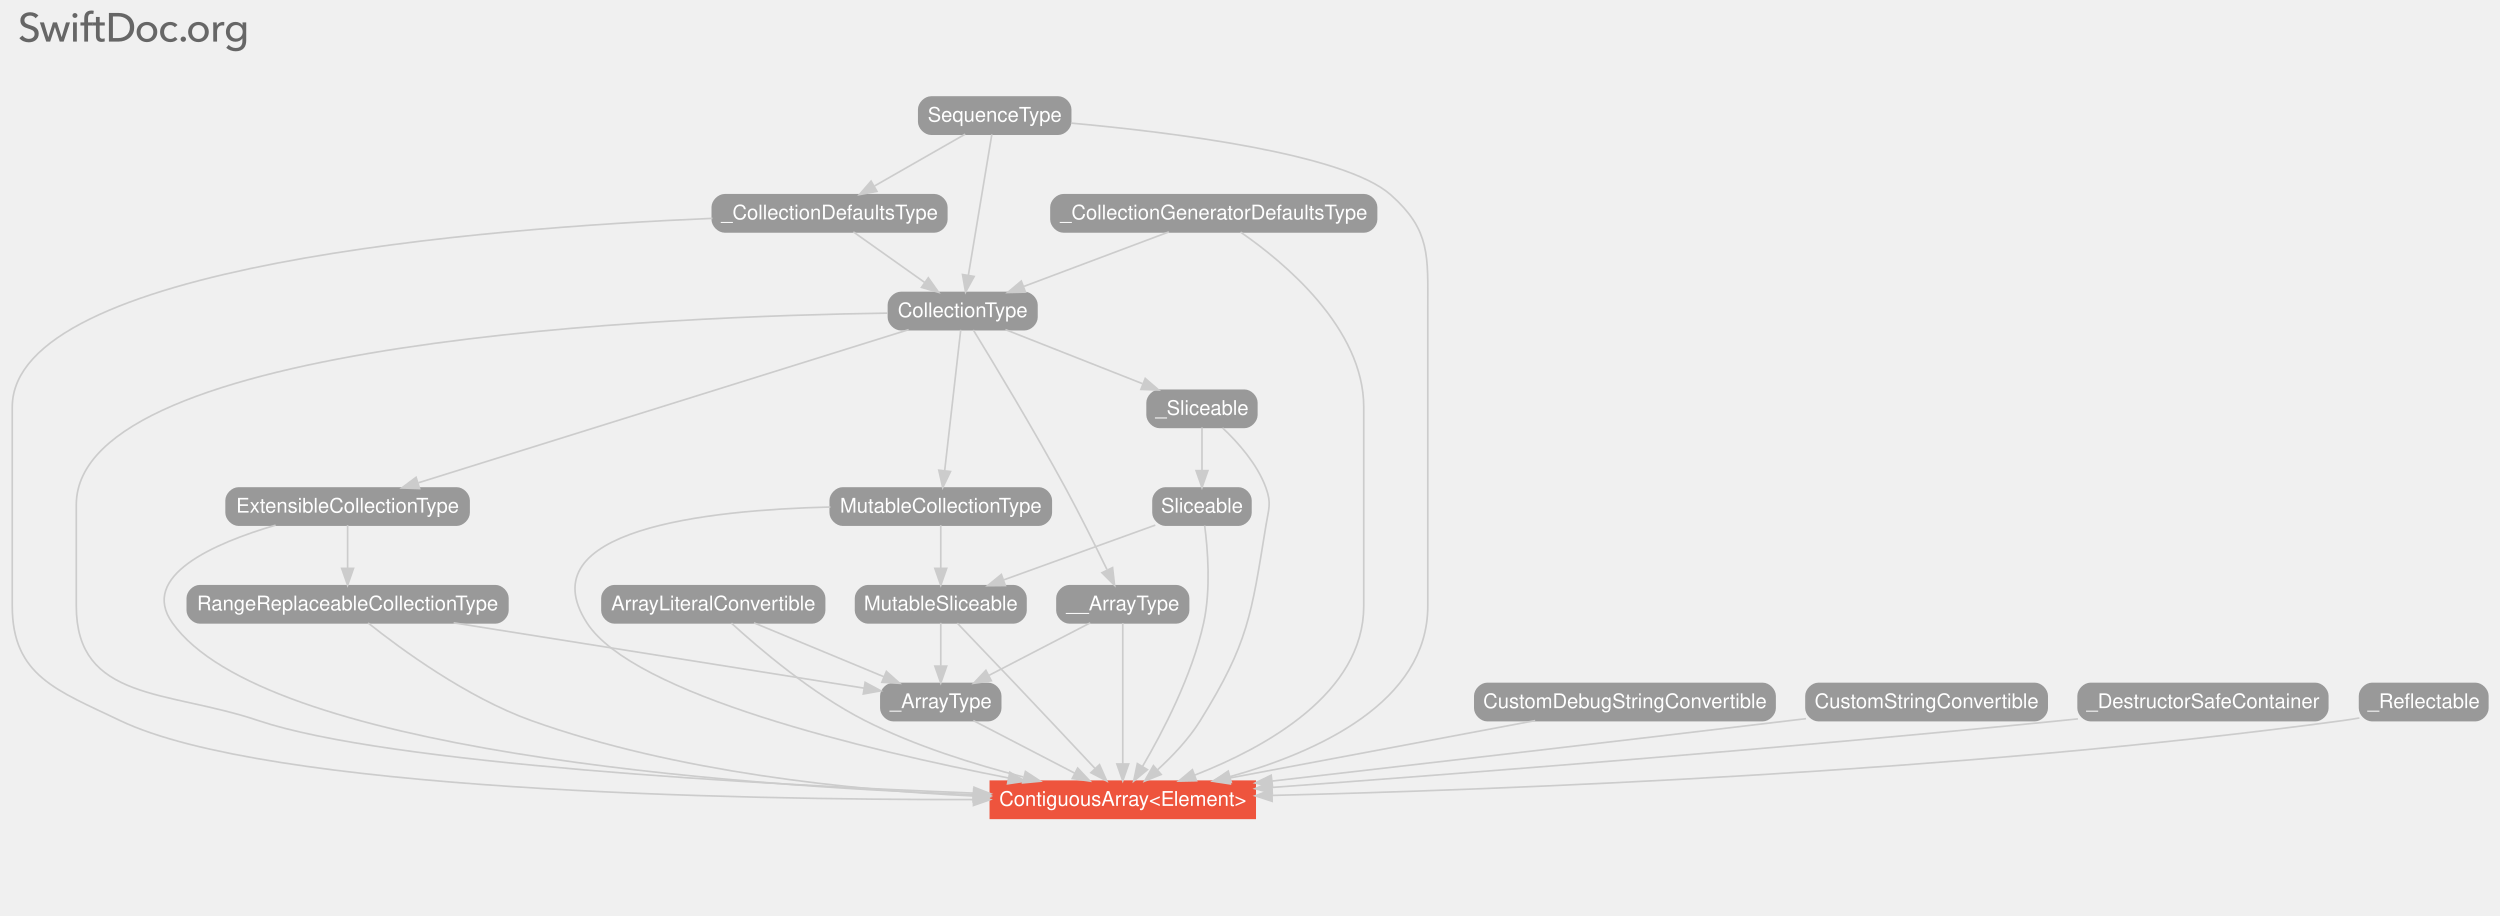
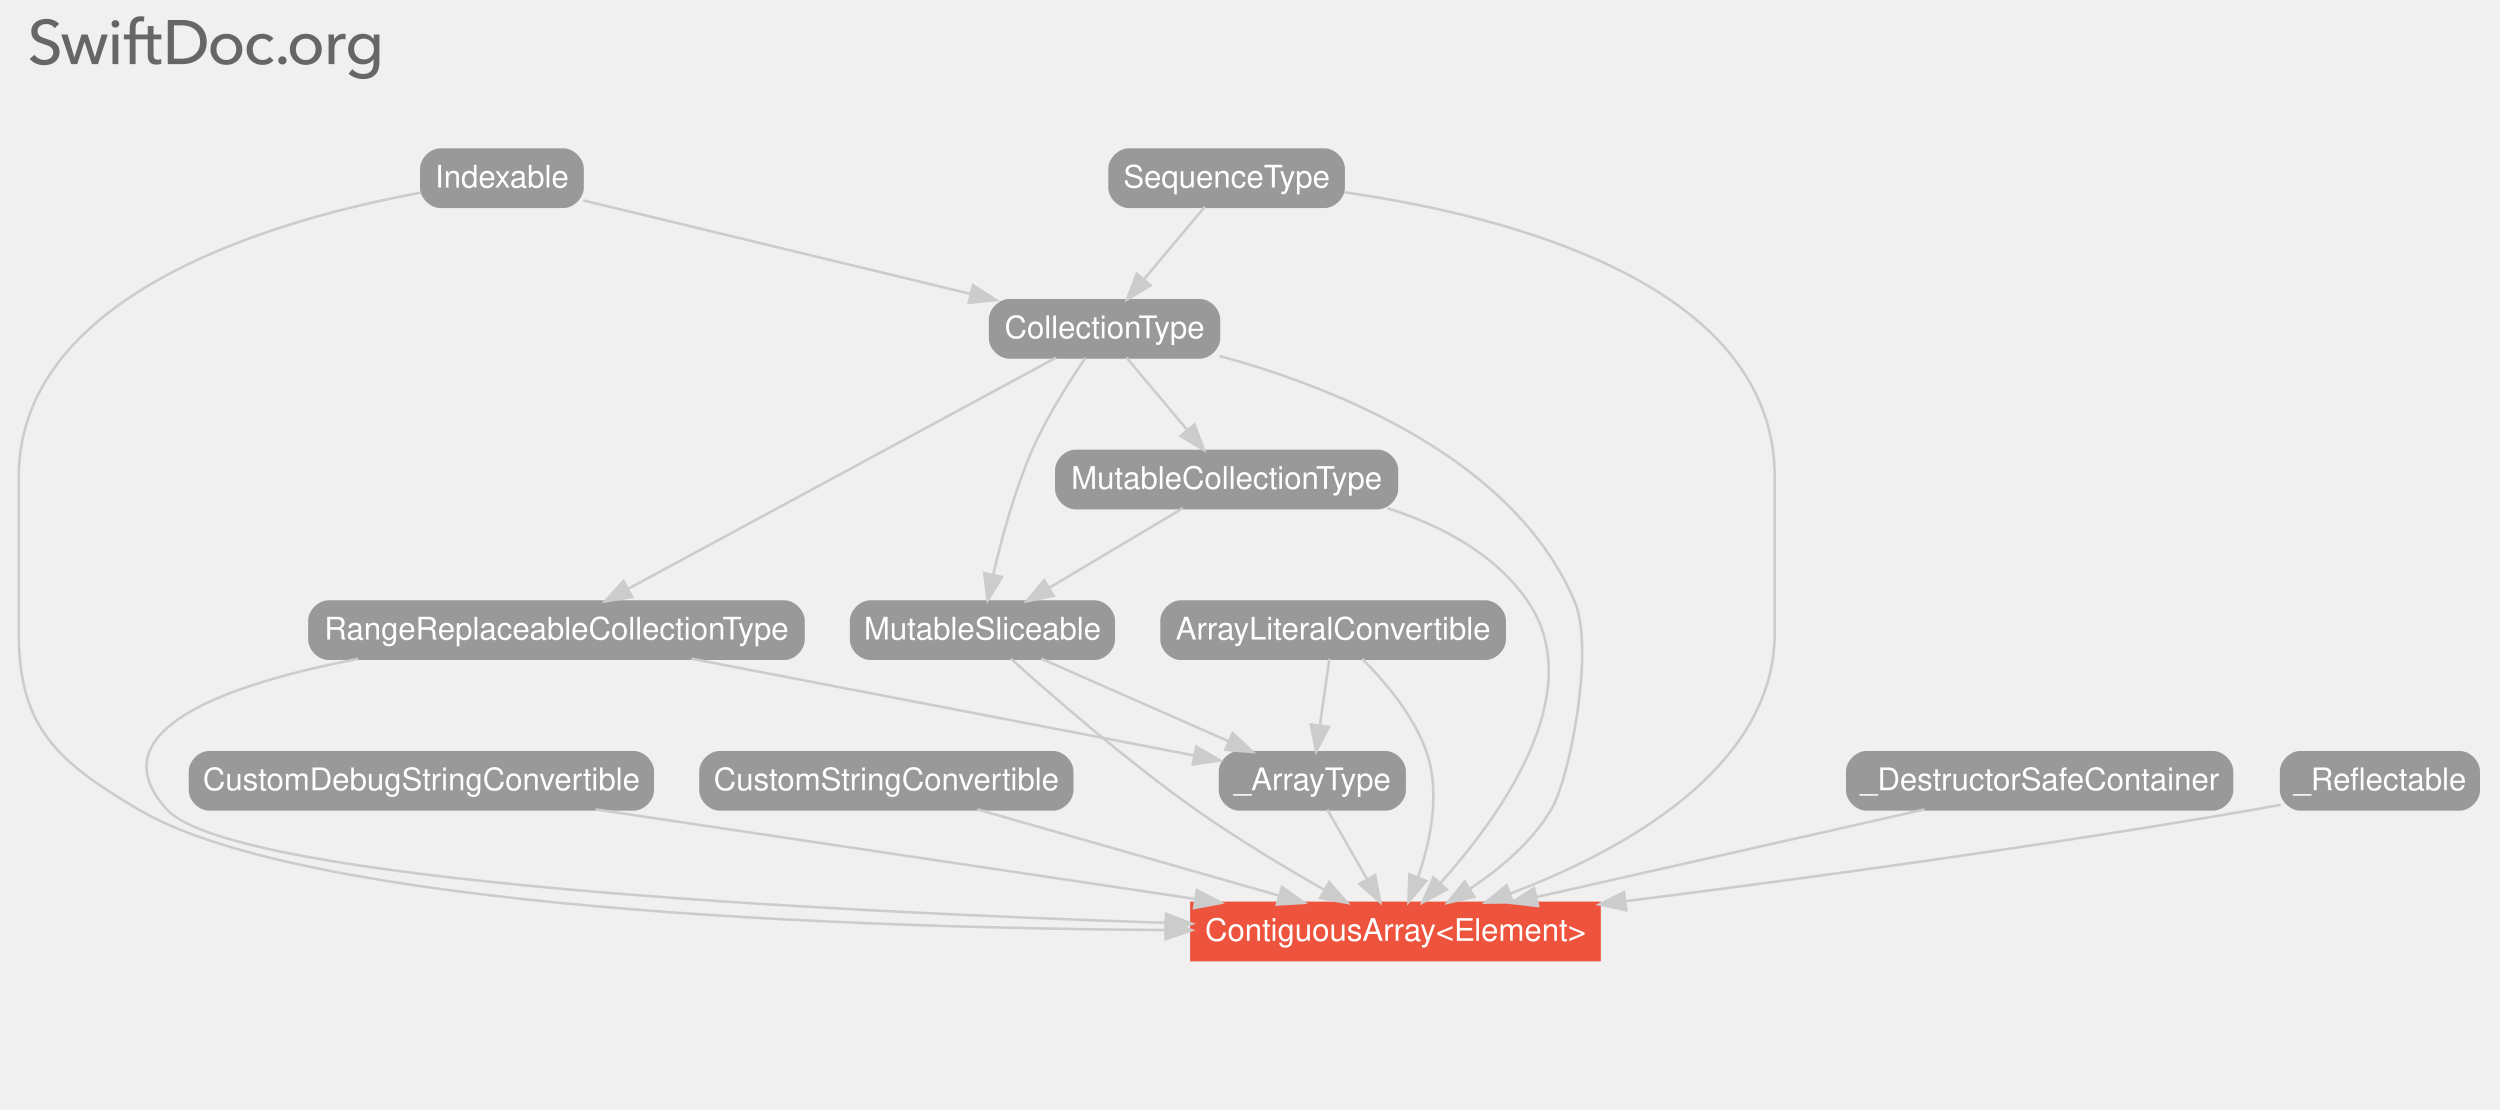
- <svg xmlns="http://www.w3.org/2000/svg" xmlns:xlink="http://www.w3.org/1999/xlink" width="1483pt" height="543pt" viewBox="0.00 0.00 1483.40 543.20">
-   <g id="graph0" class="graph" transform="scale(1 1) rotate(0) translate(7.2 485.6)">
-     <g transform="translate(0 -485.6)">
+ <svg xmlns="http://www.w3.org/2000/svg" xmlns:xlink="http://www.w3.org/1999/xlink" width="962pt" height="427pt" viewBox="0.00 0.00 962.40 427.20">
+   <g id="graph0" class="graph" transform="scale(1 1) rotate(0) translate(7.2 369.6)">
+     <g transform="translate(0 -369.6)">
      <g>
        <path fill="#666666" d="M13.846,10.832c-0.336-0.464-0.792-0.844-1.368-1.14s-1.224-0.444-1.944-0.444         c-0.384,0-0.772,0.052-1.164,0.156C8.977,9.509,8.622,9.677,8.301,9.908c-0.32,0.232-0.58,0.52-0.78,0.864         c-0.2,0.344-0.3,0.756-0.3,1.236c0,0.464,0.092,0.852,0.276,1.164c0.184,0.312,0.432,0.576,0.744,0.792s0.68,0.4,1.104,0.552         c0.423,0.152,0.876,0.309,1.356,0.468c0.576,0.177,1.16,0.376,1.752,0.601c0.592,0.224,1.128,0.52,1.608,0.888         s0.872,0.828,1.176,1.38s0.456,1.252,0.456,2.101c0,0.88-0.164,1.644-0.492,2.292c-0.328,0.647-0.765,1.184-1.308,1.607         c-0.544,0.424-1.172,0.74-1.884,0.948s-1.444,0.312-2.196,0.312c-1.072,0-2.108-0.208-3.108-0.624         c-1-0.415-1.828-1.031-2.484-1.848l1.848-1.56c0.4,0.592,0.936,1.071,1.608,1.439c0.672,0.368,1.399,0.552,2.184,0.552         c0.4,0,0.8-0.056,1.2-0.168c0.4-0.111,0.764-0.288,1.092-0.527c0.328-0.24,0.596-0.54,0.804-0.9         c0.208-0.36,0.312-0.796,0.312-1.308s-0.108-0.94-0.324-1.284c-0.216-0.344-0.508-0.636-0.876-0.876s-0.796-0.444-1.284-0.612         c-0.488-0.168-1.004-0.34-1.548-0.516c-0.544-0.16-1.08-0.356-1.608-0.588c-0.528-0.232-1-0.528-1.416-0.889         c-0.416-0.359-0.752-0.804-1.008-1.332c-0.256-0.527-0.384-1.184-0.384-1.968c0-0.848,0.172-1.576,0.516-2.184         c0.344-0.608,0.792-1.112,1.344-1.512c0.552-0.4,1.176-0.692,1.872-0.876c0.696-0.184,1.396-0.276,2.1-0.276         c0.992,0,1.92,0.176,2.784,0.528c0.864,0.352,1.56,0.824,2.088,1.416L13.846,10.832z" />
        <path fill="#666666" d="M18.813,13.304l2.568,8.688h0.048l2.712-8.688h2.376l2.76,8.688h0.048l2.568-8.688h2.376L30.501,24.68         h-2.352l-2.808-8.544h-0.048l-2.784,8.544h-2.352l-3.792-11.376H18.813z" />
        <path fill="#666666" d="M38.685,9.2c0,0.416-0.147,0.76-0.44,1.032c-0.294,0.272-0.647,0.408-1.06,0.408s-0.762-0.14-1.047-0.42         c-0.286-0.28-0.429-0.62-0.429-1.02c0-0.416,0.143-0.764,0.429-1.044c0.286-0.28,0.635-0.42,1.047-0.42s0.766,0.14,1.06,0.42         C38.538,8.437,38.685,8.784,38.685,9.2z M38.325,24.68h-2.256V13.304h2.256V24.68z" />
        <path fill="#666666" d="M47.613,15.152h-2.64v9.528h-2.256v-9.528h-2.256v-1.848h2.256v-2.376c0-0.672,0.076-1.292,0.228-1.86         c0.152-0.568,0.4-1.06,0.744-1.476c0.344-0.416,0.784-0.744,1.32-0.984c0.536-0.24,1.188-0.36,1.956-0.36         c0.544,0,1.016,0.056,1.416,0.168l-0.264,1.944c-0.176-0.048-0.352-0.088-0.528-0.12c-0.176-0.032-0.376-0.048-0.6-0.048         c-0.432,0-0.78,0.076-1.044,0.228c-0.264,0.152-0.468,0.356-0.612,0.612s-0.24,0.548-0.288,0.876         c-0.048,0.328-0.072,0.668-0.072,1.02v2.376h2.64V15.152z" />
        <path fill="#666666" d="M54.909,15.152h-3.024v5.91c0,0.687,0.128,1.177,0.384,1.472c0.256,0.295,0.664,0.442,1.224,0.442         c0.208,0,0.432-0.021,0.672-0.065c0.24-0.044,0.456-0.11,0.648-0.198l0.072,1.848c-0.272,0.096-0.572,0.172-0.9,0.229         c-0.328,0.056-0.668,0.084-1.02,0.084c-1.072,0-1.892-0.296-2.46-0.889c-0.568-0.592-0.852-1.479-0.852-2.664v-6.168h-2.184         v-1.848h2.184V10.04h2.232v3.264h3.024V15.152z" />
        <path fill="#666666" d="M57.356,7.688h5.832c1.088,0,2.176,0.16,3.264,0.48c1.088,0.32,2.072,0.824,2.952,1.512         s1.592,1.568,2.136,2.64c0.544,1.072,0.816,2.36,0.816,3.864c0,1.456-0.272,2.716-0.816,3.78s-1.256,1.943-2.136,2.64         s-1.864,1.216-2.952,1.561c-1.088,0.344-2.176,0.516-3.264,0.516h-5.832V7.688z M59.732,22.593h2.976         c1.024,0,1.972-0.145,2.844-0.432c0.872-0.288,1.624-0.704,2.256-1.248c0.632-0.544,1.124-1.216,1.476-2.017         c0.352-0.8,0.528-1.704,0.528-2.712c0-1.056-0.176-1.983-0.528-2.784c-0.353-0.8-0.844-1.468-1.476-2.004         c-0.632-0.536-1.384-0.944-2.256-1.224s-1.82-0.42-2.844-0.42h-2.976V22.593z" />
        <path fill="#666666" d="M86.06,18.969c0,0.88-0.156,1.688-0.468,2.424c-0.312,0.736-0.744,1.372-1.296,1.908         c-0.552,0.536-1.204,0.952-1.956,1.248c-0.752,0.296-1.56,0.443-2.424,0.443c-0.864,0-1.672-0.147-2.424-0.443         c-0.752-0.296-1.4-0.712-1.944-1.248c-0.544-0.536-0.972-1.172-1.284-1.908c-0.312-0.735-0.468-1.544-0.468-2.424         s0.156-1.684,0.468-2.412c0.312-0.728,0.74-1.356,1.284-1.884c0.543-0.528,1.191-0.939,1.944-1.236         c0.752-0.296,1.56-0.444,2.424-0.444c0.864,0,1.672,0.148,2.424,0.444c0.752,0.297,1.404,0.708,1.956,1.236         c0.552,0.527,0.984,1.156,1.296,1.884C85.904,17.285,86.06,18.089,86.06,18.969z M83.708,18.98c0-0.542-0.084-1.061-0.252-1.556         c-0.169-0.494-0.414-0.929-0.734-1.304s-0.718-0.674-1.192-0.897s-1.015-0.335-1.625-0.335c-0.61,0-1.152,0.111-1.625,0.335         c-0.474,0.224-0.871,0.522-1.191,0.897c-0.321,0.375-0.566,0.81-0.734,1.304C76.184,17.92,76.1,18.438,76.1,18.98         c0,0.543,0.084,1.062,0.253,1.556c0.168,0.495,0.413,0.934,0.734,1.316c0.321,0.383,0.718,0.686,1.191,0.909         c0.473,0.224,1.015,0.335,1.625,0.335c0.61,0,1.151-0.111,1.625-0.335s0.871-0.526,1.192-0.909s0.565-0.821,0.734-1.316         C83.624,20.042,83.708,19.523,83.708,18.98z" />
        <path fill="#666666" d="M96.428,16.184c-0.24-0.368-0.6-0.676-1.08-0.924s-0.992-0.372-1.536-0.372         c-0.592,0-1.116,0.112-1.572,0.336c-0.456,0.225-0.844,0.524-1.164,0.9c-0.32,0.376-0.564,0.812-0.732,1.308         s-0.252,1.017-0.252,1.56c0,0.545,0.084,1.064,0.252,1.561s0.412,0.933,0.732,1.308c0.32,0.376,0.712,0.677,1.176,0.9         c0.464,0.225,0.992,0.336,1.584,0.336c0.576,0,1.1-0.111,1.572-0.336c0.472-0.224,0.86-0.528,1.164-0.912l1.512,1.368         c-0.48,0.561-1.08,0.996-1.8,1.308c-0.72,0.312-1.536,0.468-2.448,0.468c-0.88,0-1.692-0.144-2.436-0.432         c-0.744-0.288-1.388-0.691-1.932-1.212c-0.544-0.52-0.972-1.147-1.284-1.884s-0.468-1.561-0.468-2.473         c0-0.896,0.152-1.711,0.456-2.447c0.304-0.736,0.728-1.368,1.272-1.896c0.543-0.527,1.188-0.936,1.932-1.224         c0.744-0.288,1.548-0.433,2.412-0.433c0.8,0,1.596,0.16,2.388,0.48s1.419,0.784,1.884,1.392L96.428,16.184z" />
        <path fill="#666666" d="M103.1,23.24c0,0.417-0.152,0.784-0.456,1.104c-0.304,0.32-0.688,0.479-1.152,0.479         c-0.448,0-0.828-0.155-1.14-0.468c-0.312-0.312-0.468-0.676-0.468-1.092c0-0.432,0.152-0.804,0.456-1.116         c0.304-0.312,0.688-0.468,1.152-0.468c0.464,0,0.848,0.152,1.152,0.456C102.947,22.44,103.1,22.808,103.1,23.24z" />
        <path fill="#666666" d="M116.635,18.969c0,0.88-0.156,1.688-0.468,2.424c-0.312,0.736-0.744,1.372-1.296,1.908         c-0.552,0.536-1.204,0.952-1.956,1.248c-0.752,0.296-1.56,0.443-2.424,0.443c-0.864,0-1.672-0.147-2.424-0.443         c-0.752-0.296-1.4-0.712-1.944-1.248c-0.544-0.536-0.972-1.172-1.284-1.908c-0.312-0.735-0.468-1.544-0.468-2.424         s0.156-1.684,0.468-2.412c0.312-0.728,0.74-1.356,1.284-1.884c0.543-0.528,1.191-0.939,1.944-1.236         c0.752-0.296,1.56-0.444,2.424-0.444c0.864,0,1.672,0.148,2.424,0.444c0.752,0.297,1.404,0.708,1.956,1.236         c0.552,0.527,0.984,1.156,1.296,1.884C116.479,17.285,116.635,18.089,116.635,18.969z M114.283,18.98         c0-0.542-0.084-1.061-0.252-1.556c-0.169-0.494-0.414-0.929-0.734-1.304s-0.718-0.674-1.192-0.897s-1.015-0.335-1.625-0.335         c-0.61,0-1.152,0.111-1.625,0.335c-0.474,0.224-0.871,0.522-1.191,0.897c-0.321,0.375-0.566,0.81-0.734,1.304         c-0.169,0.495-0.253,1.014-0.253,1.556c0,0.543,0.084,1.062,0.253,1.556c0.168,0.495,0.413,0.934,0.734,1.316         c0.321,0.383,0.718,0.686,1.191,0.909c0.473,0.224,1.015,0.335,1.625,0.335c0.61,0,1.151-0.111,1.625-0.335         s0.871-0.526,1.192-0.909s0.565-0.821,0.734-1.316C114.199,20.042,114.283,19.523,114.283,18.98z" />
        <path fill="#666666" d="M119.251,14.577c-0.016-0.48-0.04-0.904-0.072-1.272h2.136c0.032,0.288,0.056,0.62,0.072,0.996         c0.016,0.376,0.024,0.684,0.024,0.924h0.072c0.32-0.672,0.788-1.212,1.404-1.62c0.616-0.408,1.308-0.612,2.076-0.612         c0.352,0,0.648,0.033,0.888,0.097l-0.096,2.088c-0.32-0.08-0.664-0.12-1.032-0.12c-0.544,0-1.016,0.101-1.416,0.3         c-0.4,0.2-0.732,0.468-0.996,0.805c-0.264,0.336-0.46,0.724-0.588,1.163c-0.128,0.44-0.192,0.9-0.192,1.381v5.976h-2.256v-8.928         C119.275,15.449,119.267,15.056,119.251,14.577z" />
        <path fill="#666666" d="M128.419,26.625c0.496,0.56,1.116,1.008,1.86,1.344c0.744,0.336,1.508,0.504,2.292,0.504         c0.752,0,1.384-0.108,1.896-0.324s0.924-0.512,1.236-0.888s0.536-0.82,0.672-1.332c0.136-0.513,0.204-1.064,0.204-1.656v-1.464         h-0.048c-0.416,0.641-0.984,1.128-1.704,1.464c-0.72,0.336-1.488,0.504-2.304,0.504c-0.864,0-1.652-0.151-2.364-0.456         c-0.712-0.304-1.316-0.72-1.812-1.248c-0.496-0.527-0.88-1.147-1.152-1.859s-0.408-1.477-0.408-2.292         c0-0.816,0.136-1.584,0.408-2.305c0.272-0.72,0.656-1.348,1.152-1.884c0.496-0.535,1.096-0.96,1.8-1.271         c0.704-0.312,1.488-0.469,2.352-0.469c0.816,0,1.596,0.177,2.34,0.528c0.744,0.353,1.332,0.888,1.764,1.608h0.048v-1.824h2.184         v10.8c0,0.832-0.104,1.628-0.312,2.388c-0.208,0.76-0.56,1.433-1.056,2.017s-1.144,1.052-1.944,1.404         c-0.8,0.352-1.792,0.527-2.976,0.527c-0.992,0-1.988-0.18-2.988-0.54c-1-0.359-1.86-0.868-2.58-1.523L128.419,26.625z          M129.091,18.873c0,0.527,0.084,1.031,0.253,1.512c0.168,0.479,0.417,0.904,0.746,1.271c0.329,0.369,0.726,0.664,1.192,0.889         c0.465,0.224,0.995,0.336,1.589,0.336c0.577,0,1.107-0.104,1.589-0.312c0.481-0.207,0.891-0.491,1.228-0.852         s0.598-0.784,0.782-1.272c0.185-0.487,0.277-1.012,0.277-1.571c0-0.544-0.093-1.057-0.277-1.536         c-0.185-0.48-0.449-0.904-0.794-1.272c-0.345-0.367-0.755-0.66-1.228-0.876c-0.474-0.216-1-0.324-1.577-0.324         c-0.594,0-1.124,0.108-1.589,0.324c-0.466,0.216-0.863,0.504-1.192,0.864s-0.578,0.784-0.746,1.271         C129.175,17.812,129.091,18.329,129.091,18.873z" />
      </g>
      <g>
        <a xlink:href="/" pointer-events="all" target="_top">
          <polygon fill="none" points="0,0 145,0 145,35 0,35 0,0" />
        </a>
      </g>
    </g>
    <g id="node1" class="node">
      <g id="a_node1">
        <a xlink:href="/swift-2/protocol/ArrayLiteralConvertible/" target="_top">
-           <path fill="#999999" stroke="#999999" d="M474.705,-138C474.705,-138 357.295,-138 357.295,-138 353.629,-138 349.962,-134.333 349.962,-130.667 349.962,-130.667 349.962,-123.333 349.962,-123.333 349.962,-119.667 353.629,-116 357.295,-116 357.295,-116 474.705,-116 474.705,-116 478.371,-116 482.038,-119.667 482.038,-123.333 482.038,-123.333 482.038,-130.667 482.038,-130.667 482.038,-134.333 478.371,-138 474.705,-138" />
-           <text text-anchor="middle" x="416" y="-123.4" font-family="Helvetica,sans-Serif" font-size="12.00" fill="white">ArrayLiteralConvertible</text>
+           <path fill="#999999" stroke="#999999" d="M564.705,-138C564.705,-138 447.295,-138 447.295,-138 443.629,-138 439.962,-134.333 439.962,-130.667 439.962,-130.667 439.962,-123.333 439.962,-123.333 439.962,-119.667 443.629,-116 447.295,-116 447.295,-116 564.705,-116 564.705,-116 568.371,-116 572.038,-119.667 572.038,-123.333 572.038,-123.333 572.038,-130.667 572.038,-130.667 572.038,-134.333 568.371,-138 564.705,-138" />
+           <text text-anchor="middle" x="506" y="-123.4" font-family="Helvetica,sans-Serif" font-size="12.00" fill="white">ArrayLiteralConvertible</text>
        </a>
      </g>
    </g>
    <g id="node3" class="node">
      <g id="a_node3">
        <a xlink:href="/swift-2/type/ContiguousArray/" target="_top">
-           <polygon fill="#ee543d" stroke="#ee543d" points="737.562,-22 580.438,-22 580.438,-0 737.562,-0 737.562,-22" />
-           <text text-anchor="middle" x="659" y="-7.4" font-family="Helvetica,sans-Serif" font-size="12.00" fill="white">ContiguousArray&lt;Element&gt;</text>
-         </a>
-       </g>
-     </g>
-     <g id="edge10" class="edge">
-       <path fill="none" stroke="#cccccc" d="M426.775,-115.796C442.841,-101.089 474.565,-73.95 506,-58 535.539,-43.012 570.813,-31.997 600.043,-24.511" />
-       <polygon fill="#cccccc" stroke="#cccccc" points="601.25,-27.817 610.111,-22.009 599.562,-21.024 601.25,-27.817" />
-     </g>
-     <g id="node12" class="node">
-       <g id="a_node12">
+           <polygon fill="#ee543d" stroke="#ee543d" points="608.562,-22 451.438,-22 451.438,-0 608.562,-0 608.562,-22" />
+           <text text-anchor="middle" x="530" y="-7.4" font-family="Helvetica,sans-Serif" font-size="12.00" fill="white">ContiguousArray&lt;Element&gt;</text>
+         </a>
+       </g>
+     </g>
+     <g id="edge6" class="edge">
+       <path fill="none" stroke="#cccccc" d="M517.203,-115.923C525.84,-107.346 537.108,-94.189 542,-80 547.418,-64.286 543.447,-45.646 538.668,-31.859" />
+       <polygon fill="#cccccc" stroke="#cccccc" points="541.875,-30.45 534.998,-22.391 535.348,-32.98 541.875,-30.45" />
+     </g>
+     <g id="node11" class="node">
+       <g id="a_node11">
        <a xlink:href="/swift-2/protocol/_ArrayType/" target="_top">
-           <path fill="#999999" stroke="#999999" d="M579.19,-80C579.19,-80 522.81,-80 522.81,-80 519.144,-80 515.477,-76.333 515.477,-72.667 515.477,-72.667 515.477,-65.333 515.477,-65.333 515.477,-61.667 519.144,-58 522.81,-58 522.81,-58 579.19,-58 579.19,-58 582.856,-58 586.523,-61.667 586.523,-65.333 586.523,-65.333 586.523,-72.667 586.523,-72.667 586.523,-76.333 582.856,-80 579.19,-80" />
-           <text text-anchor="middle" x="551" y="-65.4" font-family="Helvetica,sans-Serif" font-size="12.00" fill="white">_ArrayType</text>
-         </a>
-       </g>
-     </g>
-     <g id="edge29" class="edge">
-       <path fill="none" stroke="#cccccc" d="M440.135,-115.988C461.599,-107.085 493.207,-93.973 517.188,-84.026" />
-       <polygon fill="#cccccc" stroke="#cccccc" points="518.723,-87.178 526.618,-80.114 516.041,-80.713 518.723,-87.178" />
+           <path fill="#999999" stroke="#999999" d="M526.19,-80C526.19,-80 469.81,-80 469.81,-80 466.144,-80 462.477,-76.333 462.477,-72.667 462.477,-72.667 462.477,-65.333 462.477,-65.333 462.477,-61.667 466.144,-58 469.81,-58 469.81,-58 526.19,-58 526.19,-58 529.856,-58 533.523,-61.667 533.523,-65.333 533.523,-65.333 533.523,-72.667 533.523,-72.667 533.523,-76.333 529.856,-80 526.19,-80" />
+           <text text-anchor="middle" x="498" y="-65.4" font-family="Helvetica,sans-Serif" font-size="12.00" fill="white">_ArrayType</text>
+         </a>
+       </g>
+     </g>
+     <g id="edge18" class="edge">
+       <path fill="none" stroke="#cccccc" d="M504.57,-115.988C503.559,-108.91 502.167,-99.171 500.925,-90.478" />
+       <polygon fill="#cccccc" stroke="#cccccc" points="504.351,-89.708 499.472,-80.304 497.421,-90.698 504.351,-89.708" />
    </g>
    <g id="node2" class="node">
      <g id="a_node2">
        <a xlink:href="/swift-2/protocol/CollectionType/" target="_top">
-           <path fill="#999999" stroke="#999999" d="M600.704,-312C600.704,-312 527.296,-312 527.296,-312 523.63,-312 519.963,-308.333 519.963,-304.667 519.963,-304.667 519.963,-297.333 519.963,-297.333 519.963,-293.667 523.63,-290 527.296,-290 527.296,-290 600.704,-290 600.704,-290 604.37,-290 608.037,-293.667 608.037,-297.333 608.037,-297.333 608.037,-304.667 608.037,-304.667 608.037,-308.333 604.37,-312 600.704,-312" />
-           <text text-anchor="middle" x="564" y="-297.4" font-family="Helvetica,sans-Serif" font-size="12.00" fill="white">CollectionType</text>
+           <path fill="#999999" stroke="#999999" d="M454.704,-254C454.704,-254 381.296,-254 381.296,-254 377.63,-254 373.963,-250.333 373.963,-246.667 373.963,-246.667 373.963,-239.333 373.963,-239.333 373.963,-235.667 377.63,-232 381.296,-232 381.296,-232 454.704,-232 454.704,-232 458.37,-232 462.037,-235.667 462.037,-239.333 462.037,-239.333 462.037,-246.667 462.037,-246.667 462.037,-250.333 458.37,-254 454.704,-254" />
+           <text text-anchor="middle" x="418" y="-239.4" font-family="Helvetica,sans-Serif" font-size="12.00" fill="white">CollectionType</text>
        </a>
      </g>
    </g>
    <g id="edge1" class="edge">
-       <path fill="none" stroke="#cccccc" d="M519.607,-299.79C392.795,-298.004 38,-284.228 38,-186 38,-186 38,-186 38,-126 38,-69.278 92.26,-76.148 146,-58 222.223,-32.26 444.746,-19.978 570.244,-14.952" />
-       <polygon fill="#cccccc" stroke="#cccccc" points="570.737,-18.436 580.592,-14.545 570.462,-11.441 570.737,-18.436" />
-     </g>
-     <g id="node6" class="node">
-       <g id="a_node6">
-         <a xlink:href="/swift-2/protocol/ExtensibleCollectionType/" target="_top">
-           <path fill="#999999" stroke="#999999" d="M263.727,-196C263.727,-196 134.273,-196 134.273,-196 130.607,-196 126.94,-192.333 126.94,-188.667 126.94,-188.667 126.94,-181.333 126.94,-181.333 126.94,-177.667 130.607,-174 134.273,-174 134.273,-174 263.727,-174 263.727,-174 267.393,-174 271.06,-177.667 271.06,-181.333 271.06,-181.333 271.06,-188.667 271.06,-188.667 271.06,-192.333 267.393,-196 263.727,-196" />
-           <text text-anchor="middle" x="199" y="-181.4" font-family="Helvetica,sans-Serif" font-size="12.00" fill="white">ExtensibleCollectionType</text>
-         </a>
-       </g>
-     </g>
-     <g id="edge31" class="edge">
-       <path fill="none" stroke="#cccccc" d="M531.929,-289.983C465.886,-269.356 314.736,-222.148 241.003,-199.119" />
-       <polygon fill="#cccccc" stroke="#cccccc" points="241.718,-195.675 231.129,-196.035 239.631,-202.357 241.718,-195.675" />
+       <path fill="none" stroke="#cccccc" d="M462.334,-232.559C508.036,-220.01 575.79,-192.717 599,-138 606.751,-119.726 597.18,-70.107 590,-58 582.53,-45.405 570.176,-35.052 558.613,-27.378" />
+       <polygon fill="#cccccc" stroke="#cccccc" points="560.361,-24.343 550.02,-22.04 556.667,-30.29 560.361,-24.343" />
    </g>
    <g id="node7" class="node">
      <g id="a_node7">
        <a xlink:href="/swift-2/protocol/MutableCollectionType/" target="_top">
-           <path fill="#999999" stroke="#999999" d="M609.221,-196C609.221,-196 492.779,-196 492.779,-196 489.112,-196 485.446,-192.333 485.446,-188.667 485.446,-188.667 485.446,-181.333 485.446,-181.333 485.446,-177.667 489.112,-174 492.779,-174 492.779,-174 609.221,-174 609.221,-174 612.888,-174 616.554,-177.667 616.554,-181.333 616.554,-181.333 616.554,-188.667 616.554,-188.667 616.554,-192.333 612.888,-196 609.221,-196" />
-           <text text-anchor="middle" x="551" y="-181.4" font-family="Helvetica,sans-Serif" font-size="12.00" fill="white">MutableCollectionType</text>
-         </a>
-       </g>
-     </g>
-     <g id="edge22" class="edge">
-       <path fill="none" stroke="#cccccc" d="M562.846,-289.883C560.712,-271.17 556.112,-230.827 553.313,-206.287" />
-       <polygon fill="#cccccc" stroke="#cccccc" points="556.78,-205.797 552.17,-196.258 549.825,-206.59 556.78,-205.797" />
-     </g>
-     <g id="node17" class="node">
-       <g id="a_node17">
-         <a xlink:href="/swift-2/protocol/_Sliceable/" target="_top">
-           <path fill="#999999" stroke="#999999" d="M731.194,-254C731.194,-254 680.806,-254 680.806,-254 677.139,-254 673.473,-250.333 673.473,-246.667 673.473,-246.667 673.473,-239.333 673.473,-239.333 673.473,-235.667 677.139,-232 680.806,-232 680.806,-232 731.194,-232 731.194,-232 734.861,-232 738.527,-235.667 738.527,-239.333 738.527,-239.333 738.527,-246.667 738.527,-246.667 738.527,-250.333 734.861,-254 731.194,-254" />
-           <text text-anchor="middle" x="706" y="-239.4" font-family="Helvetica,sans-Serif" font-size="12.00" fill="white">_Sliceable</text>
-         </a>
-       </g>
-     </g>
-     <g id="edge24" class="edge">
-       <path fill="none" stroke="#cccccc" d="M589.387,-289.988C612.064,-281.045 645.506,-267.857 670.77,-257.893" />
-       <polygon fill="#cccccc" stroke="#cccccc" points="672.336,-261.039 680.354,-254.114 669.767,-254.527 672.336,-261.039" />
-     </g>
-     <g id="node18" class="node">
-       <g id="a_node18">
-         <a xlink:href="/swift-2/protocol/__ArrayType/" target="_top">
-           <path fill="#999999" stroke="#999999" d="M690.696,-138C690.696,-138 627.304,-138 627.304,-138 623.637,-138 619.971,-134.333 619.971,-130.667 619.971,-130.667 619.971,-123.333 619.971,-123.333 619.971,-119.667 623.637,-116 627.304,-116 627.304,-116 690.696,-116 690.696,-116 694.363,-116 698.029,-119.667 698.029,-123.333 698.029,-123.333 698.029,-130.667 698.029,-130.667 698.029,-134.333 694.363,-138 690.696,-138" />
-           <text text-anchor="middle" x="659" y="-123.4" font-family="Helvetica,sans-Serif" font-size="12.00" fill="white">__ArrayType</text>
-         </a>
-       </g>
-     </g>
-     <g id="edge25" class="edge">
-       <path fill="none" stroke="#cccccc" d="M570.291,-289.797C581.62,-271.313 606.036,-230.958 625,-196 633.727,-179.913 642.974,-161.304 649.619,-147.624" />
-       <polygon fill="#cccccc" stroke="#cccccc" points="652.949,-148.775 654.14,-138.247 646.644,-145.735 652.949,-148.775" />
+           <path fill="#999999" stroke="#999999" d="M523.221,-196C523.221,-196 406.779,-196 406.779,-196 403.112,-196 399.446,-192.333 399.446,-188.667 399.446,-188.667 399.446,-181.333 399.446,-181.333 399.446,-177.667 403.112,-174 406.779,-174 406.779,-174 523.221,-174 523.221,-174 526.888,-174 530.554,-177.667 530.554,-181.333 530.554,-181.333 530.554,-188.667 530.554,-188.667 530.554,-192.333 526.888,-196 523.221,-196" />
+           <text text-anchor="middle" x="465" y="-181.4" font-family="Helvetica,sans-Serif" font-size="12.00" fill="white">MutableCollectionType</text>
+         </a>
+       </g>
+     </g>
+     <g id="edge15" class="edge">
+       <path fill="none" stroke="#cccccc" d="M426.403,-231.988C432.872,-224.281 441.988,-213.419 449.736,-204.187" />
+       <polygon fill="#cccccc" stroke="#cccccc" points="452.604,-206.214 456.352,-196.304 447.242,-201.714 452.604,-206.214" />
+     </g>
+     <g id="node8" class="node">
+       <g id="a_node8">
+         <a xlink:href="/swift-2/protocol/MutableSliceable/" target="_top">
+           <path fill="#999999" stroke="#999999" d="M414.208,-138C414.208,-138 327.792,-138 327.792,-138 324.126,-138 320.459,-134.333 320.459,-130.667 320.459,-130.667 320.459,-123.333 320.459,-123.333 320.459,-119.667 324.126,-116 327.792,-116 327.792,-116 414.208,-116 414.208,-116 417.874,-116 421.541,-119.667 421.541,-123.333 421.541,-123.333 421.541,-130.667 421.541,-130.667 421.541,-134.333 417.874,-138 414.208,-138" />
+           <text text-anchor="middle" x="371" y="-123.4" font-family="Helvetica,sans-Serif" font-size="12.00" fill="white">MutableSliceable</text>
+         </a>
+       </g>
+     </g>
+     <g id="edge20" class="edge">
+       <path fill="none" stroke="#cccccc" d="M410.694,-231.847C404.47,-222.808 395.66,-209.035 390,-196 383.297,-180.563 378.319,-162.125 375.144,-148.345" />
+       <polygon fill="#cccccc" stroke="#cccccc" points="378.534,-147.465 372.985,-138.439 371.694,-148.955 378.534,-147.465" />
+     </g>
+     <g id="node9" class="node">
+       <g id="a_node9">
+         <a xlink:href="/swift-2/protocol/RangeReplaceableCollectionType/" target="_top">
+           <path fill="#999999" stroke="#999999" d="M294.76,-138C294.76,-138 119.24,-138 119.24,-138 115.573,-138 111.906,-134.333 111.906,-130.667 111.906,-130.667 111.906,-123.333 111.906,-123.333 111.906,-119.667 115.573,-116 119.24,-116 119.24,-116 294.76,-116 294.76,-116 298.427,-116 302.094,-119.667 302.094,-123.333 302.094,-123.333 302.094,-130.667 302.094,-130.667 302.094,-134.333 298.427,-138 294.76,-138" />
+           <text text-anchor="middle" x="207" y="-123.4" font-family="Helvetica,sans-Serif" font-size="12.00" fill="white">RangeReplaceableCollectionType</text>
+         </a>
+       </g>
+     </g>
+     <g id="edge19" class="edge">
+       <path fill="none" stroke="#cccccc" d="M399.275,-231.883C361.971,-211.729 278.226,-166.482 234.603,-142.914" />
+       <polygon fill="#cccccc" stroke="#cccccc" points="236.145,-139.768 225.683,-138.094 232.817,-145.927 236.145,-139.768" />
    </g>
    <g id="node4" class="node">
      <g id="a_node4">
        <a xlink:href="/swift-2/protocol/CustomDebugStringConvertible/" target="_top">
-           <path fill="#999999" stroke="#999999" d="M1038.73,-80C1038.73,-80 875.27,-80 875.27,-80 871.604,-80 867.937,-76.333 867.937,-72.667 867.937,-72.667 867.937,-65.333 867.937,-65.333 867.937,-61.667 871.604,-58 875.27,-58 875.27,-58 1038.73,-58 1038.73,-58 1042.4,-58 1046.06,-61.667 1046.06,-65.333 1046.06,-65.333 1046.06,-72.667 1046.06,-72.667 1046.06,-76.333 1042.4,-80 1038.73,-80" />
-           <text text-anchor="middle" x="957" y="-65.4" font-family="Helvetica,sans-Serif" font-size="12.00" fill="white">CustomDebugStringConvertible</text>
-         </a>
-       </g>
-     </g>
-     <g id="edge17" class="edge">
-       <path fill="none" stroke="#cccccc" d="M903.724,-57.988C852.923,-48.442 776.379,-34.058 722.449,-23.923" />
-       <polygon fill="#cccccc" stroke="#cccccc" points="722.791,-20.426 712.317,-22.019 721.498,-27.306 722.791,-20.426" />
+           <path fill="#999999" stroke="#999999" d="M236.73,-80C236.73,-80 73.27,-80 73.27,-80 69.604,-80 65.937,-76.333 65.937,-72.667 65.937,-72.667 65.937,-65.333 65.937,-65.333 65.937,-61.667 69.604,-58 73.27,-58 73.27,-58 236.73,-58 236.73,-58 240.396,-58 244.063,-61.667 244.063,-65.333 244.063,-65.333 244.063,-72.667 244.063,-72.667 244.063,-76.333 240.396,-80 236.73,-80" />
+           <text text-anchor="middle" x="155" y="-65.4" font-family="Helvetica,sans-Serif" font-size="12.00" fill="white">CustomDebugStringConvertible</text>
+         </a>
+       </g>
+     </g>
+     <g id="edge12" class="edge">
+       <path fill="none" stroke="#cccccc" d="M222.042,-57.988C286.766,-48.323 384.7,-33.698 452.683,-23.546" />
+       <polygon fill="#cccccc" stroke="#cccccc" points="453.533,-26.958 462.907,-22.019 452.5,-20.035 453.533,-26.958" />
    </g>
    <g id="node5" class="node">
      <g id="a_node5">
        <a xlink:href="/swift-2/protocol/CustomStringConvertible/" target="_top">
-           <path fill="#999999" stroke="#999999" d="M1200.21,-80C1200.21,-80 1071.79,-80 1071.79,-80 1068.13,-80 1064.46,-76.333 1064.46,-72.667 1064.46,-72.667 1064.46,-65.333 1064.46,-65.333 1064.46,-61.667 1068.13,-58 1071.79,-58 1071.79,-58 1200.21,-58 1200.21,-58 1203.87,-58 1207.54,-61.667 1207.54,-65.333 1207.54,-65.333 1207.54,-72.667 1207.54,-72.667 1207.54,-76.333 1203.87,-80 1200.21,-80" />
-           <text text-anchor="middle" x="1136" y="-65.4" font-family="Helvetica,sans-Serif" font-size="12.00" fill="white">CustomStringConvertible</text>
-         </a>
-       </g>
+           <path fill="#999999" stroke="#999999" d="M398.208,-80C398.208,-80 269.792,-80 269.792,-80 266.126,-80 262.459,-76.333 262.459,-72.667 262.459,-72.667 262.459,-65.333 262.459,-65.333 262.459,-61.667 266.126,-58 269.792,-58 269.792,-58 398.208,-58 398.208,-58 401.874,-58 405.541,-61.667 405.541,-65.333 405.541,-65.333 405.541,-72.667 405.541,-72.667 405.541,-76.333 401.874,-80 398.208,-80" />
+           <text text-anchor="middle" x="334" y="-65.4" font-family="Helvetica,sans-Serif" font-size="12.00" fill="white">CustomStringConvertible</text>
+         </a>
+       </g>
+     </g>
+     <g id="edge11" class="edge">
+       <path fill="none" stroke="#cccccc" d="M369.041,-57.988C401.411,-48.74 449.674,-34.95 484.907,-24.884" />
+       <polygon fill="#cccccc" stroke="#cccccc" points="486.279,-28.132 494.933,-22.019 484.356,-21.401 486.279,-28.132" />
+     </g>
+     <g id="node6" class="node">
+       <g id="a_node6">
+         <a xlink:href="/swift-2/protocol/Indexable/" target="_top">
+           <path fill="#999999" stroke="#999999" d="M209.699,-312C209.699,-312 162.301,-312 162.301,-312 158.634,-312 154.968,-308.333 154.968,-304.667 154.968,-304.667 154.968,-297.333 154.968,-297.333 154.968,-293.667 158.634,-290 162.301,-290 162.301,-290 209.699,-290 209.699,-290 213.366,-290 217.032,-293.667 217.032,-297.333 217.032,-297.333 217.032,-304.667 217.032,-304.667 217.032,-308.333 213.366,-312 209.699,-312" />
+           <text text-anchor="middle" x="186" y="-297.4" font-family="Helvetica,sans-Serif" font-size="12.00" fill="white">Indexable</text>
+         </a>
+       </g>
+     </g>
+     <g id="edge13" class="edge">
+       <path fill="none" stroke="#cccccc" d="M217.289,-292.448C255.545,-283.213 320.828,-267.455 366.523,-256.425" />
+       <polygon fill="#cccccc" stroke="#cccccc" points="367.347,-259.827 376.247,-254.078 365.705,-253.023 367.347,-259.827" />
+     </g>
+     <g id="edge2" class="edge">
+       <path fill="none" stroke="#cccccc" d="M154.868,-295.448C101.918,-285.754 0,-257.772 0,-186 0,-186 0,-186 0,-126 0,-89.512 14.618,-76.615 46,-58 110.72,-19.609 320.078,-12.381 441.197,-11.531" />
+       <polygon fill="#cccccc" stroke="#cccccc" points="441.577,-15.029 451.557,-11.472 441.537,-8.029 441.577,-15.029" />
+     </g>
+     <g id="edge4" class="edge">
+       <path fill="none" stroke="#cccccc" d="M526.95,-173.934C547.647,-167.296 568.584,-156.28 581,-138 604.809,-102.945 570.125,-55.075 547.291,-29.614" />
+       <polygon fill="#cccccc" stroke="#cccccc" points="549.755,-27.123 540.384,-22.18 544.627,-31.888 549.755,-27.123" />
+     </g>
+     <g id="edge21" class="edge">
+       <path fill="none" stroke="#cccccc" d="M448.195,-173.988C433.847,-165.441 412.99,-153.015 396.572,-143.234" />
+       <polygon fill="#cccccc" stroke="#cccccc" points="398.359,-140.225 387.977,-138.114 394.776,-146.239 398.359,-140.225" />
+     </g>
+     <g id="edge8" class="edge">
+       <path fill="none" stroke="#cccccc" d="M381.971,-115.969C397.304,-102.17 426.271,-76.898 453,-58 468.9,-46.759 487.638,-35.524 502.649,-26.971" />
+       <polygon fill="#cccccc" stroke="#cccccc" points="504.456,-29.971 511.455,-22.017 501.023,-23.87 504.456,-29.971" />
+     </g>
+     <g id="edge17" class="edge">
+       <path fill="none" stroke="#cccccc" d="M393.705,-115.988C413.807,-107.124 443.368,-94.09 465.89,-84.159" />
+       <polygon fill="#cccccc" stroke="#cccccc" points="467.325,-87.351 475.063,-80.114 464.501,-80.946 467.325,-87.351" />
+     </g>
+     <g id="edge9" class="edge">
+       <path fill="none" stroke="#cccccc" d="M130.62,-115.95C80.605,-106.318 29.235,-88.596 57,-58 82.271,-30.152 311.44,-18.639 441.274,-14.318" />
+       <polygon fill="#cccccc" stroke="#cccccc" points="441.717,-17.805 451.598,-13.982 441.489,-10.809 441.717,-17.805" />
    </g>
    <g id="edge16" class="edge">
-       <path fill="none" stroke="#cccccc" d="M1064.45,-59.138C1061.26,-58.752 1058.1,-58.371 1055,-58 949.392,-45.347 827.874,-31.309 747.604,-22.108" />
-       <polygon fill="#cccccc" stroke="#cccccc" points="747.869,-18.615 737.536,-20.954 747.073,-25.57 747.869,-18.615" />
-     </g>
-     <g id="edge14" class="edge">
-       <path fill="none" stroke="#cccccc" d="M156.284,-173.961C119.53,-163.196 75.296,-143.812 95,-116 148.856,-39.982 425.348,-19.529 570.208,-14.026" />
-       <polygon fill="#cccccc" stroke="#cccccc" points="570.54,-17.516 580.406,-13.655 570.285,-10.521 570.54,-17.516" />
-     </g>
-     <g id="node9" class="node">
-       <g id="a_node9">
-         <a xlink:href="/swift-2/protocol/RangeReplaceableCollectionType/" target="_top">
-           <path fill="#999999" stroke="#999999" d="M286.76,-138C286.76,-138 111.24,-138 111.24,-138 107.573,-138 103.906,-134.333 103.906,-130.667 103.906,-130.667 103.906,-123.333 103.906,-123.333 103.906,-119.667 107.573,-116 111.24,-116 111.24,-116 286.76,-116 286.76,-116 290.427,-116 294.094,-119.667 294.094,-123.333 294.094,-123.333 294.094,-130.667 294.094,-130.667 294.094,-134.333 290.427,-138 286.76,-138" />
-           <text text-anchor="middle" x="199" y="-123.4" font-family="Helvetica,sans-Serif" font-size="12.00" fill="white">RangeReplaceableCollectionType</text>
-         </a>
-       </g>
-     </g>
-     <g id="edge30" class="edge">
-       <path fill="none" stroke="#cccccc" d="M199,-173.988C199,-166.91 199,-157.171 199,-148.478" />
-       <polygon fill="#cccccc" stroke="#cccccc" points="202.5,-148.304 199,-138.304 195.5,-148.304 202.5,-148.304" />
-     </g>
-     <g id="edge5" class="edge">
-       <path fill="none" stroke="#cccccc" d="M485.527,-184.729C411.481,-182.983 305.52,-171.209 341,-116 368.413,-73.344 506.337,-40.499 591.29,-23.922" />
-       <polygon fill="#cccccc" stroke="#cccccc" points="591.963,-27.357 601.121,-22.03 590.64,-20.483 591.963,-27.357" />
-     </g>
-     <g id="node8" class="node">
-       <g id="a_node8">
-         <a xlink:href="/swift-2/protocol/MutableSliceable/" target="_top">
-           <path fill="#999999" stroke="#999999" d="M594.208,-138C594.208,-138 507.792,-138 507.792,-138 504.126,-138 500.459,-134.333 500.459,-130.667 500.459,-130.667 500.459,-123.333 500.459,-123.333 500.459,-119.667 504.126,-116 507.792,-116 507.792,-116 594.208,-116 594.208,-116 597.874,-116 601.541,-119.667 601.541,-123.333 601.541,-123.333 601.541,-130.667 601.541,-130.667 601.541,-134.333 597.874,-138 594.208,-138" />
-           <text text-anchor="middle" x="551" y="-123.4" font-family="Helvetica,sans-Serif" font-size="12.00" fill="white">MutableSliceable</text>
-         </a>
-       </g>
-     </g>
-     <g id="edge33" class="edge">
-       <path fill="none" stroke="#cccccc" d="M551,-173.988C551,-166.91 551,-157.171 551,-148.478" />
-       <polygon fill="#cccccc" stroke="#cccccc" points="554.5,-148.304 551,-138.304 547.5,-148.304 554.5,-148.304" />
-     </g>
-     <g id="edge12" class="edge">
-       <path fill="none" stroke="#cccccc" d="M560.81,-115.791C569.743,-106.485 583.286,-92.346 595,-80 611.231,-62.894 629.678,-43.274 642.584,-29.52" />
-       <polygon fill="#cccccc" stroke="#cccccc" points="645.196,-31.851 649.484,-22.162 640.09,-27.062 645.196,-31.851" />
-     </g>
-     <g id="edge28" class="edge">
-       <path fill="none" stroke="#cccccc" d="M551,-115.988C551,-108.91 551,-99.171 551,-90.478" />
-       <polygon fill="#cccccc" stroke="#cccccc" points="554.5,-90.304 551,-80.304 547.5,-90.304 554.5,-90.304" />
-     </g>
-     <g id="edge13" class="edge">
-       <path fill="none" stroke="#cccccc" d="M211.161,-115.924C230.387,-100.6 269.575,-71.767 308,-58 393.788,-27.263 497.951,-16.7 570.423,-13.253" />
-       <polygon fill="#cccccc" stroke="#cccccc" points="570.597,-16.749 580.434,-12.812 570.289,-9.755 570.597,-16.749" />
-     </g>
-     <g id="edge27" class="edge">
-       <path fill="none" stroke="#cccccc" d="M261.931,-115.988C331.989,-104.843 443.498,-87.103 505.551,-77.231" />
-       <polygon fill="#cccccc" stroke="#cccccc" points="506.113,-80.685 515.439,-75.657 505.013,-73.772 506.113,-80.685" />
+       <path fill="none" stroke="#cccccc" d="M259.025,-115.988C314.046,-105.4 399.994,-88.86 452.434,-78.769" />
+       <polygon fill="#cccccc" stroke="#cccccc" points="453.298,-82.167 462.456,-76.84 451.975,-75.293 453.298,-82.167" />
    </g>
    <g id="node10" class="node">
      <g id="a_node10">
        <a xlink:href="/swift-2/protocol/SequenceType/" target="_top">
-           <path fill="#999999" stroke="#999999" d="M620.718,-428C620.718,-428 545.282,-428 545.282,-428 541.615,-428 537.949,-424.333 537.949,-420.667 537.949,-420.667 537.949,-413.333 537.949,-413.333 537.949,-409.667 541.615,-406 545.282,-406 545.282,-406 620.718,-406 620.718,-406 624.385,-406 628.051,-409.667 628.051,-413.333 628.051,-413.333 628.051,-420.667 628.051,-420.667 628.051,-424.333 624.385,-428 620.718,-428" />
-           <text text-anchor="middle" x="583" y="-413.4" font-family="Helvetica,sans-Serif" font-size="12.00" fill="white">SequenceType</text>
-         </a>
-       </g>
-     </g>
-     <g id="edge18" class="edge">
-       <path fill="none" stroke="#cccccc" d="M581.314,-405.883C578.195,-387.17 571.471,-346.827 567.381,-322.287" />
-       <polygon fill="#cccccc" stroke="#cccccc" points="570.806,-321.546 565.71,-312.258 563.901,-322.697 570.806,-321.546" />
-     </g>
-     <g id="edge2" class="edge">
-       <path fill="none" stroke="#cccccc" d="M628.207,-412.56C688.385,-407.094 790.437,-394.449 818,-370 841.763,-348.922 840,-333.765 840,-302 840,-302 840,-302 840,-126 840,-68.957 774.84,-39.326 722.711,-24.747" />
-       <polygon fill="#cccccc" stroke="#cccccc" points="723.38,-21.304 712.816,-22.113 721.579,-28.068 723.38,-21.304" />
+           <path fill="#999999" stroke="#999999" d="M502.718,-312C502.718,-312 427.282,-312 427.282,-312 423.615,-312 419.949,-308.333 419.949,-304.667 419.949,-304.667 419.949,-297.333 419.949,-297.333 419.949,-293.667 423.615,-290 427.282,-290 427.282,-290 502.718,-290 502.718,-290 506.385,-290 510.051,-293.667 510.051,-297.333 510.051,-297.333 510.051,-304.667 510.051,-304.667 510.051,-308.333 506.385,-312 502.718,-312" />
+           <text text-anchor="middle" x="465" y="-297.4" font-family="Helvetica,sans-Serif" font-size="12.00" fill="white">SequenceType</text>
+         </a>
+       </g>
+     </g>
+     <g id="edge14" class="edge">
+       <path fill="none" stroke="#cccccc" d="M456.597,-289.988C450.128,-282.281 441.012,-271.419 433.264,-262.187" />
+       <polygon fill="#cccccc" stroke="#cccccc" points="435.758,-259.714 426.648,-254.304 430.396,-264.214 435.758,-259.714" />
+     </g>
+     <g id="edge3" class="edge">
+       <path fill="none" stroke="#cccccc" d="M510.265,-295.566C572.264,-286.715 676,-260.738 676,-186 676,-186 676,-186 676,-126 676,-73.679 617.031,-41.817 574.046,-25.541" />
+       <polygon fill="#cccccc" stroke="#cccccc" points="575.194,-22.235 564.6,-22.114 572.807,-28.815 575.194,-22.235" />
+     </g>
+     <g id="edge7" class="edge">
+       <path fill="none" stroke="#cccccc" d="M503.721,-57.988C507.991,-50.517 513.954,-40.081 519.12,-31.039" />
+       <polygon fill="#cccccc" stroke="#cccccc" points="522.189,-32.723 524.112,-22.304 516.112,-29.25 522.189,-32.723" />
+     </g>
+     <g id="node12" class="node">
+       <g id="a_node12">
+         <a xlink:href="/swift-2/protocol/_DestructorSafeContainer/" target="_top">
+           <path fill="#999999" stroke="#999999" d="M844.721,-80C844.721,-80 711.279,-80 711.279,-80 707.612,-80 703.946,-76.333 703.946,-72.667 703.946,-72.667 703.946,-65.333 703.946,-65.333 703.946,-61.667 707.612,-58 711.279,-58 711.279,-58 844.721,-58 844.721,-58 848.388,-58 852.054,-61.667 852.054,-65.333 852.054,-65.333 852.054,-72.667 852.054,-72.667 852.054,-76.333 848.388,-80 844.721,-80" />
+           <text text-anchor="middle" x="778" y="-65.4" font-family="Helvetica,sans-Serif" font-size="12.00" fill="white">_DestructorSafeContainer</text>
+         </a>
+       </g>
+     </g>
+     <g id="edge5" class="edge">
+       <path fill="none" stroke="#cccccc" d="M733.663,-57.988C691.825,-48.541 629.006,-34.356 584.209,-24.241" />
+       <polygon fill="#cccccc" stroke="#cccccc" points="584.896,-20.808 574.371,-22.019 583.354,-27.636 584.896,-20.808" />
    </g>
    <g id="node13" class="node">
      <g id="a_node13">
-         <a xlink:href="/swift-2/protocol/_CollectionDefaultsType/" target="_top">
-           <path fill="#999999" stroke="#999999" d="M547.224,-370C547.224,-370 422.776,-370 422.776,-370 419.109,-370 415.443,-366.333 415.443,-362.667 415.443,-362.667 415.443,-355.333 415.443,-355.333 415.443,-351.667 419.109,-348 422.776,-348 422.776,-348 547.224,-348 547.224,-348 550.891,-348 554.557,-351.667 554.557,-355.333 554.557,-355.333 554.557,-362.667 554.557,-362.667 554.557,-366.333 550.891,-370 547.224,-370" />
-           <text text-anchor="middle" x="485" y="-355.4" font-family="Helvetica,sans-Serif" font-size="12.00" fill="white">_CollectionDefaultsType</text>
-         </a>
-       </g>
-     </g>
-     <g id="edge21" class="edge">
-       <path fill="none" stroke="#cccccc" d="M565.48,-405.988C550.522,-397.441 528.777,-385.015 511.66,-375.234" />
-       <polygon fill="#cccccc" stroke="#cccccc" points="513.118,-372.036 502.699,-370.114 509.645,-378.114 513.118,-372.036" />
-     </g>
-     <g id="node11" class="node">
-       <g id="a_node11">
-         <a xlink:href="/swift-2/protocol/Sliceable/" target="_top">
-           <path fill="#999999" stroke="#999999" d="M727.691,-196C727.691,-196 684.309,-196 684.309,-196 680.642,-196 676.975,-192.333 676.975,-188.667 676.975,-188.667 676.975,-181.333 676.975,-181.333 676.975,-177.667 680.642,-174 684.309,-174 684.309,-174 727.691,-174 727.691,-174 731.358,-174 735.025,-177.667 735.025,-181.333 735.025,-181.333 735.025,-188.667 735.025,-188.667 735.025,-192.333 731.358,-196 727.691,-196" />
-           <text text-anchor="middle" x="706" y="-181.4" font-family="Helvetica,sans-Serif" font-size="12.00" fill="white">Sliceable</text>
-         </a>
-       </g>
-     </g>
-     <g id="edge6" class="edge">
-       <path fill="none" stroke="#cccccc" d="M707.599,-173.715C709.361,-160.269 711.407,-136.066 707,-116 700.071,-84.453 682.613,-51.072 670.775,-30.884" />
-       <polygon fill="#cccccc" stroke="#cccccc" points="673.642,-28.861 665.486,-22.099 667.645,-32.471 673.642,-28.861" />
-     </g>
-     <g id="edge32" class="edge">
-       <path fill="none" stroke="#cccccc" d="M678.289,-173.988C653.239,-164.938 616.155,-151.54 588.468,-141.537" />
-       <polygon fill="#cccccc" stroke="#cccccc" points="589.326,-138.125 578.732,-138.019 586.948,-144.709 589.326,-138.125" />
-     </g>
-     <g id="edge11" class="edge">
-       <path fill="none" stroke="#cccccc" d="M570.308,-57.988C587.021,-49.322 611.423,-36.67 630.403,-26.828" />
-       <polygon fill="#cccccc" stroke="#cccccc" points="632.228,-29.824 639.495,-22.114 629.006,-23.61 632.228,-29.824" />
-     </g>
-     <g id="edge19" class="edge">
-       <path fill="none" stroke="#cccccc" d="M499.124,-347.988C510.847,-339.678 527.741,-327.703 541.35,-318.055" />
-       <polygon fill="#cccccc" stroke="#cccccc" points="543.598,-320.752 549.732,-312.114 539.55,-315.042 543.598,-320.752" />
-     </g>
-     <g id="edge4" class="edge">
-       <path fill="none" stroke="#cccccc" d="M415.511,-356.031C281.404,-350.335 0,-328.334 0,-244 0,-244 0,-244 0,-126 0,-84.497 26.565,-75.918 64,-58 151.099,-16.31 426.812,-10.943 570.291,-11.107" />
-       <polygon fill="#cccccc" stroke="#cccccc" points="570.381,-14.607 580.389,-11.128 570.396,-7.607 570.381,-14.607" />
-     </g>
-     <g id="node14" class="node">
-       <g id="a_node14">
-         <a xlink:href="/swift-2/protocol/_CollectionGeneratorDefaultsType/" target="_top">
-           <path fill="#999999" stroke="#999999" d="M802.246,-370C802.246,-370 623.754,-370 623.754,-370 620.087,-370 616.421,-366.333 616.421,-362.667 616.421,-362.667 616.421,-355.333 616.421,-355.333 616.421,-351.667 620.087,-348 623.754,-348 623.754,-348 802.246,-348 802.246,-348 805.913,-348 809.579,-351.667 809.579,-355.333 809.579,-355.333 809.579,-362.667 809.579,-362.667 809.579,-366.333 805.913,-370 802.246,-370" />
-           <text text-anchor="middle" x="713" y="-355.4" font-family="Helvetica,sans-Serif" font-size="12.00" fill="white">_CollectionGeneratorDefaultsType</text>
-         </a>
-       </g>
-     </g>
-     <g id="edge20" class="edge">
-       <path fill="none" stroke="#cccccc" d="M686.362,-347.988C662.387,-338.978 626.946,-325.657 600.368,-315.669" />
-       <polygon fill="#cccccc" stroke="#cccccc" points="601.25,-312.261 590.658,-312.019 598.788,-318.814 601.25,-312.261" />
-     </g>
-     <g id="edge3" class="edge">
-       <path fill="none" stroke="#cccccc" d="M728.911,-347.852C754.511,-330.14 802,-290.954 802,-244 802,-244 802,-244 802,-126 802,-74.158 743.826,-42.071 701.687,-25.629" />
-       <polygon fill="#cccccc" stroke="#cccccc" points="702.759,-22.293 692.167,-22.069 700.307,-28.85 702.759,-22.293" />
-     </g>
-     <g id="node15" class="node">
-       <g id="a_node15">
-         <a xlink:href="/swift-2/protocol/_DestructorSafeContainer/" target="_top">
-           <path fill="#999999" stroke="#999999" d="M1366.72,-80C1366.72,-80 1233.28,-80 1233.28,-80 1229.61,-80 1225.95,-76.333 1225.95,-72.667 1225.95,-72.667 1225.95,-65.333 1225.95,-65.333 1225.95,-61.667 1229.61,-58 1233.28,-58 1233.28,-58 1366.72,-58 1366.72,-58 1370.39,-58 1374.05,-61.667 1374.05,-65.333 1374.05,-65.333 1374.05,-72.667 1374.05,-72.667 1374.05,-76.333 1370.39,-80 1366.72,-80" />
-           <text text-anchor="middle" x="1300" y="-65.4" font-family="Helvetica,sans-Serif" font-size="12.00" fill="white">_DestructorSafeContainer</text>
-         </a>
-       </g>
-     </g>
-     <g id="edge8" class="edge">
-       <path fill="none" stroke="#cccccc" d="M1225.81,-59.021C1222.5,-58.666 1219.21,-58.324 1216,-58 1050.76,-41.347 857.495,-26.4 747.539,-18.321" />
-       <polygon fill="#cccccc" stroke="#cccccc" points="747.717,-14.825 737.488,-17.585 747.206,-21.806 747.717,-14.825" />
-     </g>
-     <g id="node16" class="node">
-       <g id="a_node16">
        <a xlink:href="/swift-2/protocol/_Reflectable/" target="_top">
-           <path fill="#999999" stroke="#999999" d="M1461.7,-80C1461.7,-80 1400.3,-80 1400.3,-80 1396.63,-80 1392.97,-76.333 1392.97,-72.667 1392.97,-72.667 1392.97,-65.333 1392.97,-65.333 1392.97,-61.667 1396.63,-58 1400.3,-58 1400.3,-58 1461.7,-58 1461.7,-58 1465.37,-58 1469.03,-61.667 1469.03,-65.333 1469.03,-65.333 1469.03,-72.667 1469.03,-72.667 1469.03,-76.333 1465.37,-80 1461.7,-80" />
-           <text text-anchor="middle" x="1431" y="-65.4" font-family="Helvetica,sans-Serif" font-size="12.00" fill="white">_Reflectable</text>
-         </a>
-       </g>
-     </g>
-     <g id="edge15" class="edge">
-       <path fill="none" stroke="#cccccc" d="M1392.83,-59.539C1389.52,-58.959 1386.21,-58.434 1383,-58 1155.3,-27.206 884.452,-16.941 747.59,-13.584" />
-       <polygon fill="#cccccc" stroke="#cccccc" points="747.65,-10.085 737.57,-13.345 747.483,-17.082 747.65,-10.085" />
-     </g>
-     <g id="edge7" class="edge">
-       <path fill="none" stroke="#cccccc" d="M718.184,-231.702C727.242,-223.192 738.882,-210.231 744,-196 747.309,-186.799 745.579,-183.649 744,-174 735.218,-120.322 733.655,-104.231 705,-58 698.258,-47.122 688.472,-36.862 679.658,-28.803" />
-       <polygon fill="#cccccc" stroke="#cccccc" points="681.784,-26.013 671.951,-22.067 677.177,-31.284 681.784,-26.013" />
-     </g>
-     <g id="edge23" class="edge">
-       <path fill="none" stroke="#cccccc" d="M706,-231.988C706,-224.91 706,-215.171 706,-206.478" />
-       <polygon fill="#cccccc" stroke="#cccccc" points="709.5,-206.304 706,-196.304 702.5,-206.304 709.5,-206.304" />
-     </g>
-     <g id="edge9" class="edge">
-       <path fill="none" stroke="#cccccc" d="M659,-115.883C659,-97.17 659,-56.827 659,-32.287" />
-       <polygon fill="#cccccc" stroke="#cccccc" points="662.5,-32.258 659,-22.258 655.5,-32.258 662.5,-32.258" />
-     </g>
-     <g id="edge26" class="edge">
-       <path fill="none" stroke="#cccccc" d="M639.692,-115.988C622.979,-107.322 598.577,-94.67 579.597,-84.828" />
-       <polygon fill="#cccccc" stroke="#cccccc" points="580.994,-81.61 570.505,-80.114 577.772,-87.824 580.994,-81.61" />
+           <path fill="#999999" stroke="#999999" d="M939.7,-80C939.7,-80 878.3,-80 878.3,-80 874.634,-80 870.967,-76.333 870.967,-72.667 870.967,-72.667 870.967,-65.333 870.967,-65.333 870.967,-61.667 874.634,-58 878.3,-58 878.3,-58 939.7,-58 939.7,-58 943.366,-58 947.033,-61.667 947.033,-65.333 947.033,-65.333 947.033,-72.667 947.033,-72.667 947.033,-76.333 943.366,-80 939.7,-80" />
+           <text text-anchor="middle" x="909" y="-65.4" font-family="Helvetica,sans-Serif" font-size="12.00" fill="white">_Reflectable</text>
+         </a>
+       </g>
+     </g>
+     <g id="edge10" class="edge">
+       <path fill="none" stroke="#cccccc" d="M870.792,-59.798C867.486,-59.162 864.187,-58.553 861,-58 779.169,-43.806 685.356,-31.103 618.548,-22.661" />
+       <polygon fill="#cccccc" stroke="#cccccc" points="618.837,-19.17 608.478,-21.395 617.964,-26.115 618.837,-19.17" />
    </g>
  </g>
</svg>
